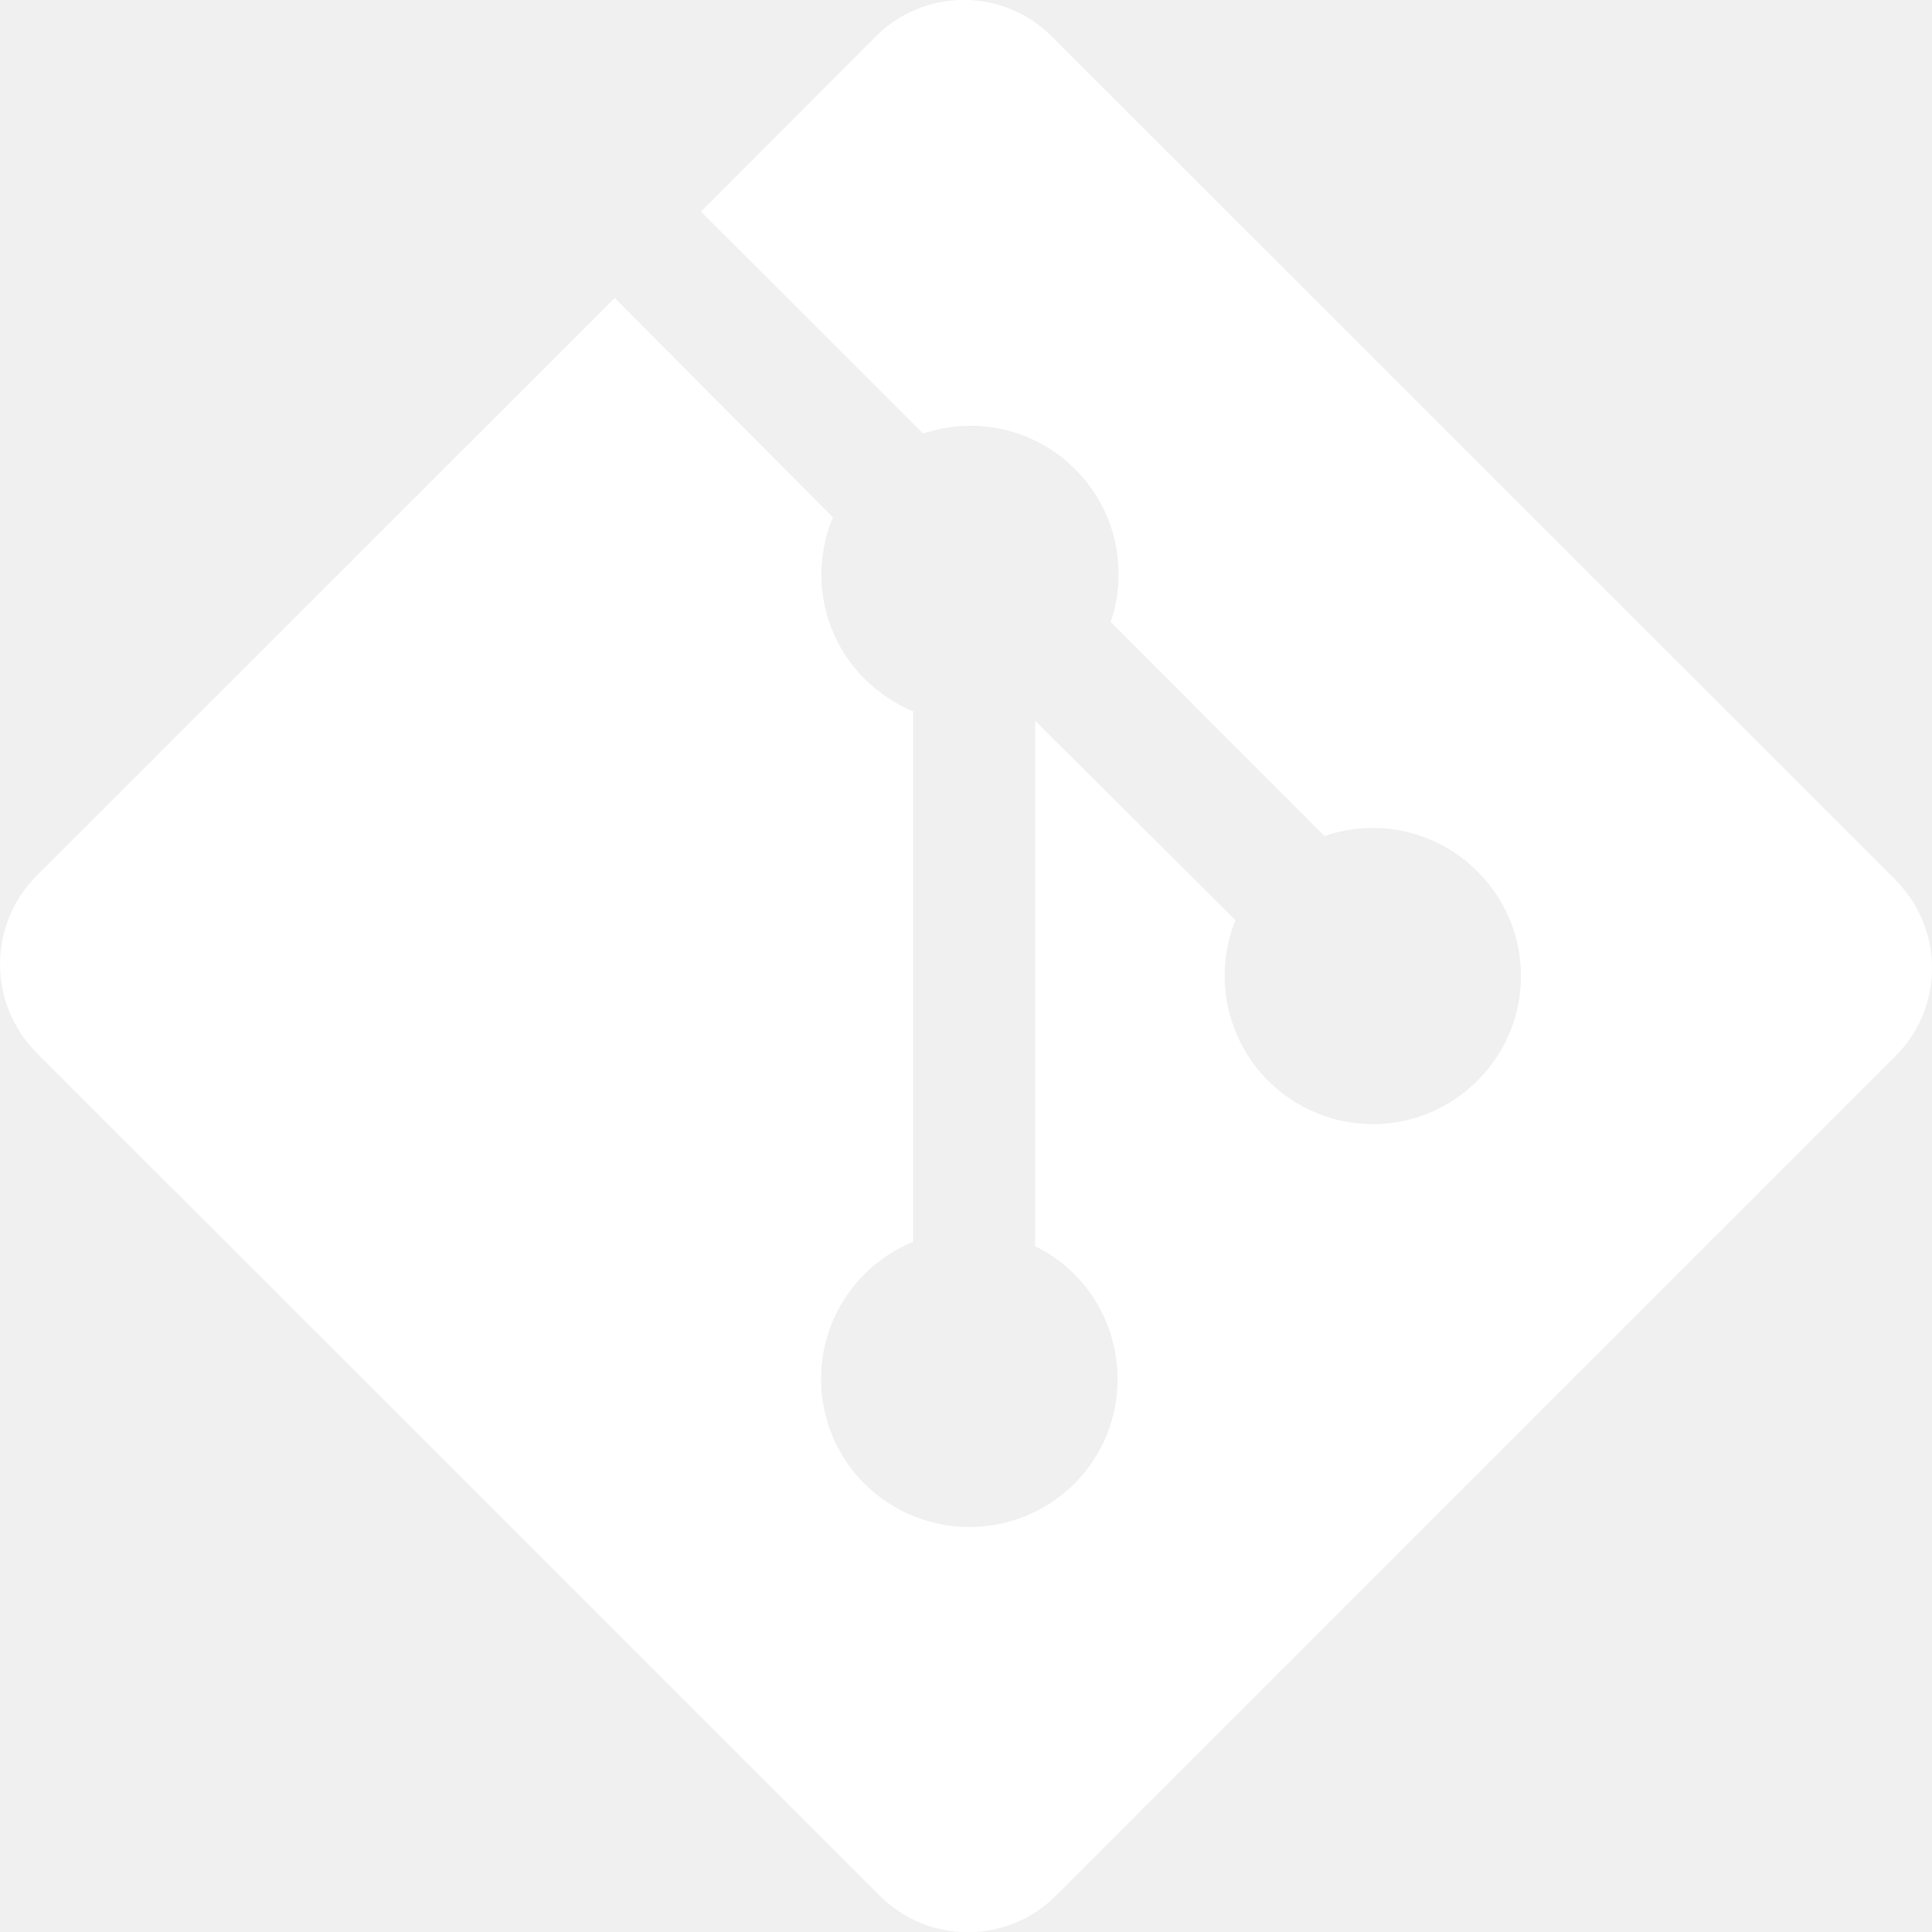
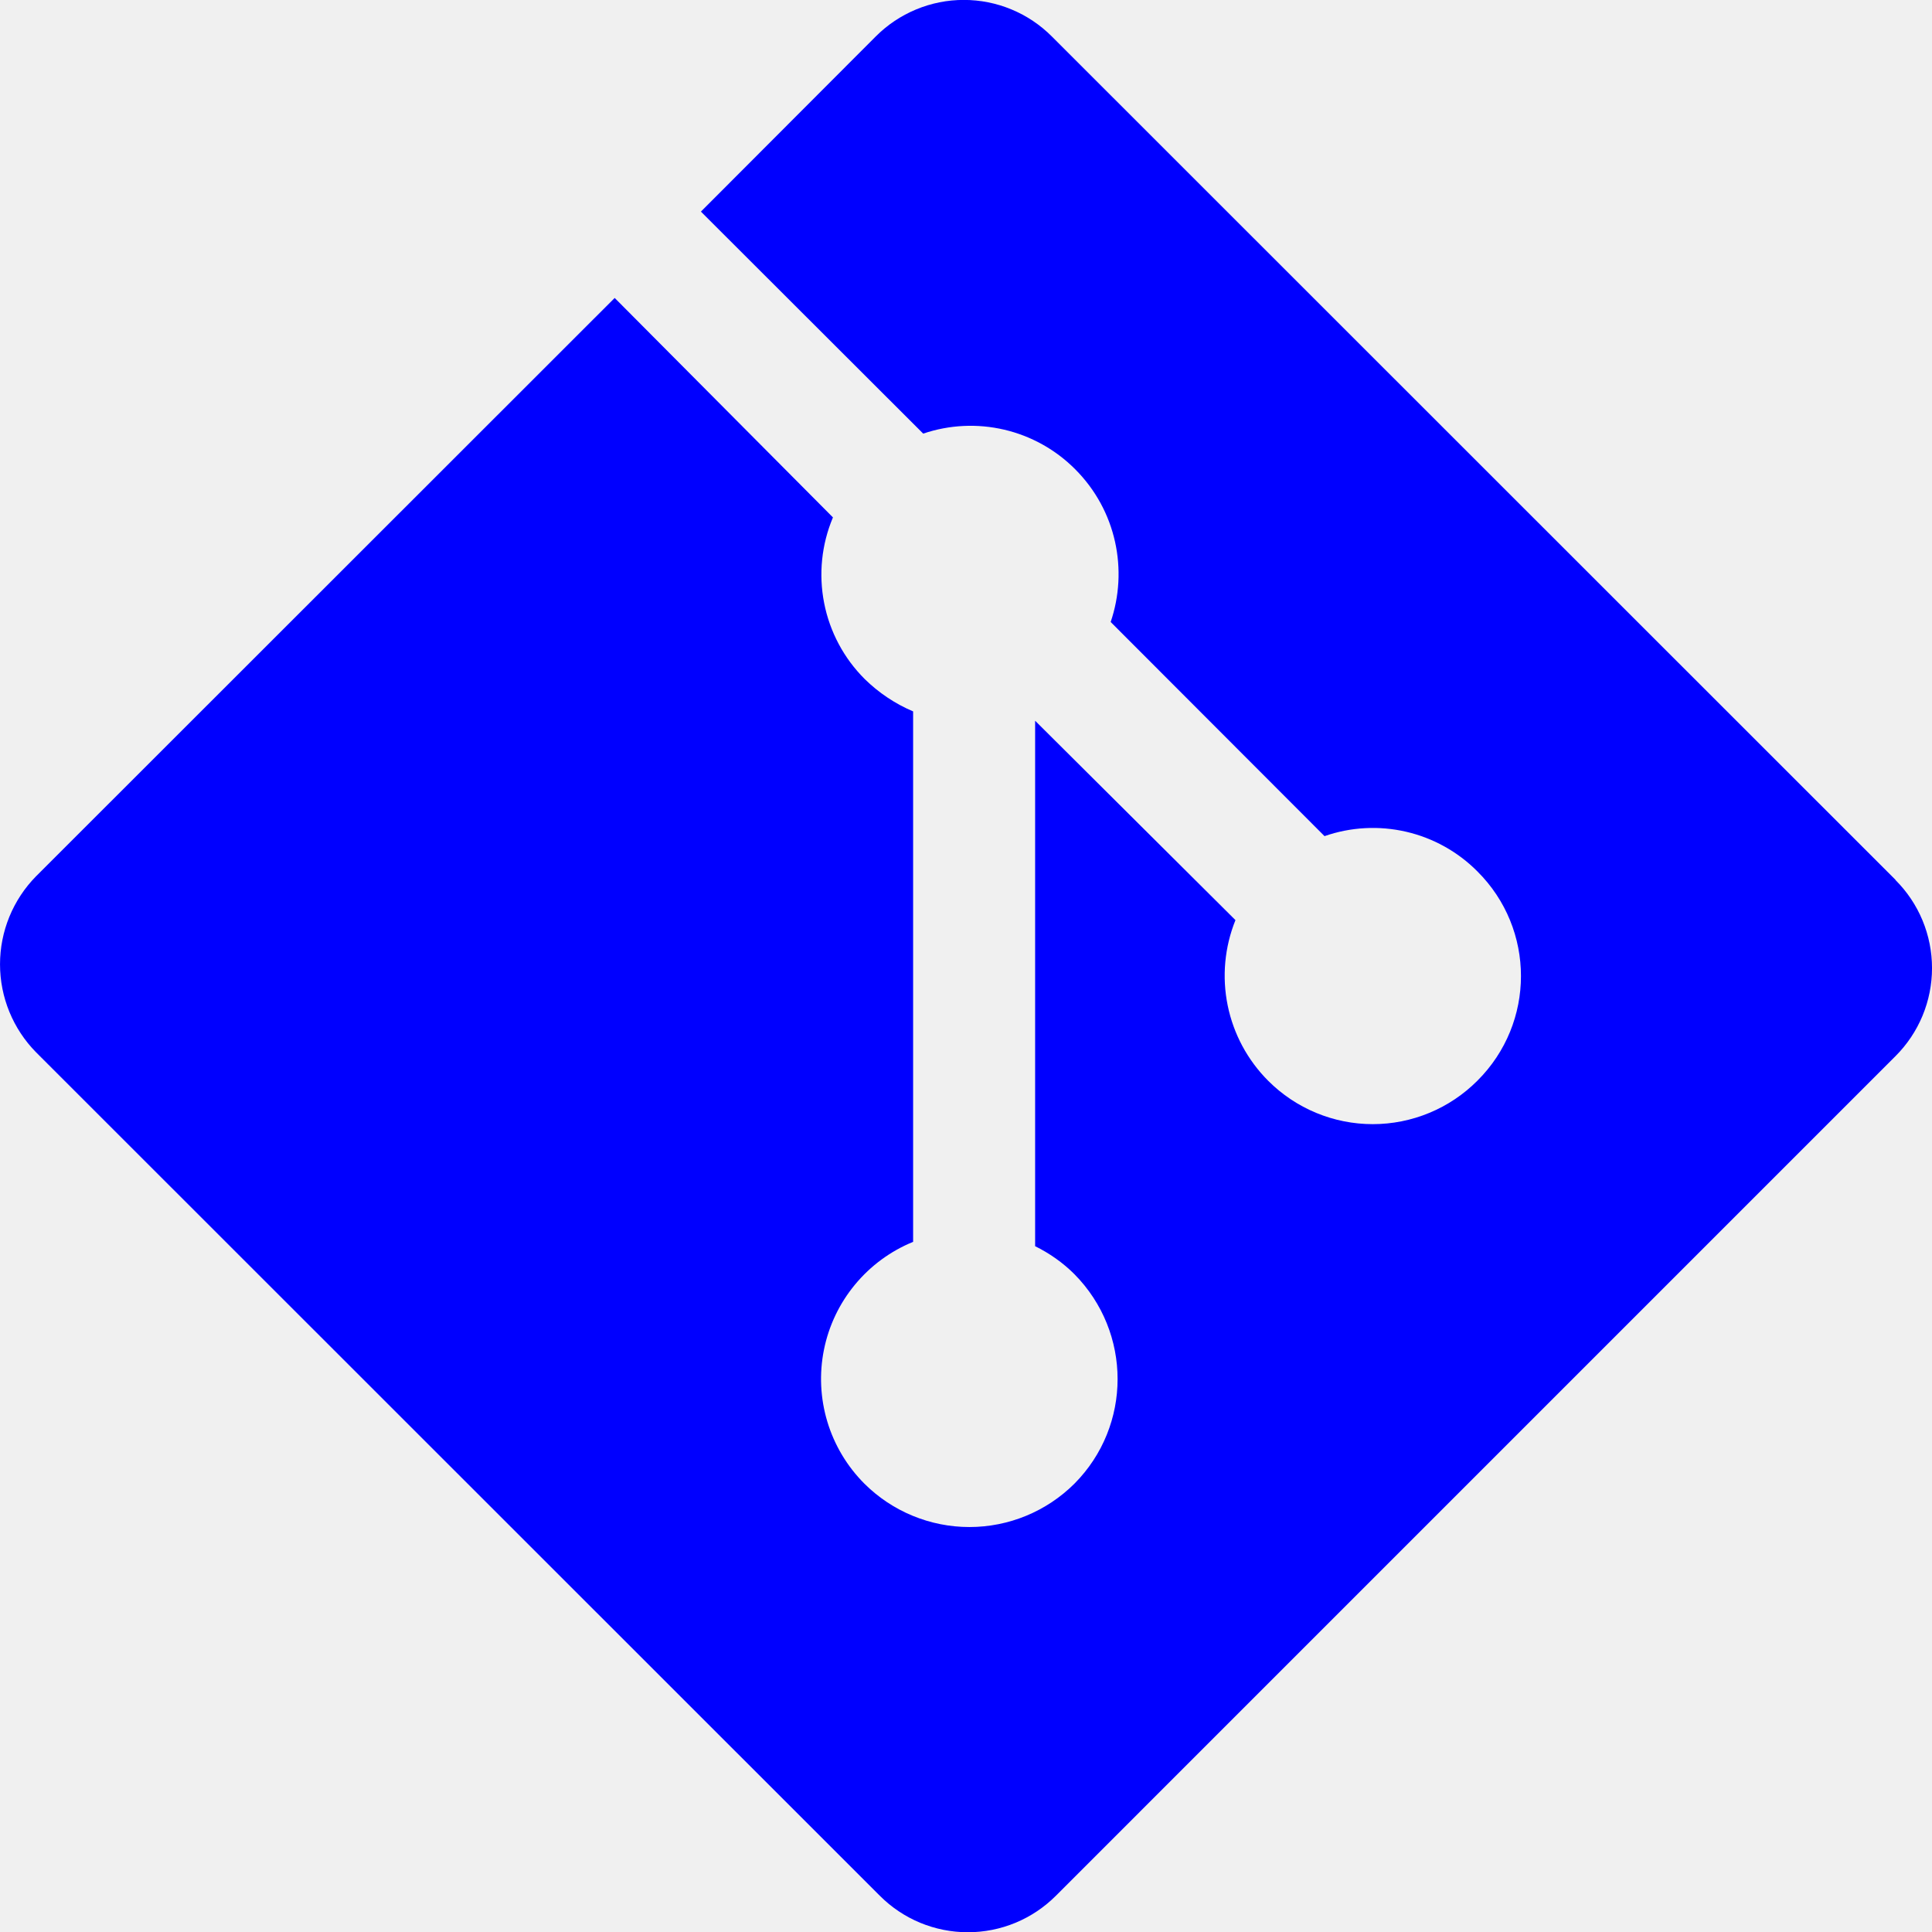
<svg xmlns="http://www.w3.org/2000/svg" width="100" height="100" viewBox="0 0 100 100" fill="none">
  <g clip-path="url(#clip0)">
-     <path d="M98.113 45.541L54.444 1.888C53.846 1.288 53.136 0.812 52.354 0.488C51.572 0.163 50.733 -0.004 49.886 -0.004C49.039 -0.004 48.201 0.163 47.419 0.488C46.637 0.812 45.926 1.288 45.328 1.888L36.279 10.953L47.785 22.444C49.136 21.985 50.589 21.915 51.979 22.24C53.369 22.565 54.64 23.274 55.647 24.284C57.797 26.434 58.397 29.525 57.488 32.194L68.557 43.278C69.913 42.806 71.375 42.726 72.774 43.049C74.173 43.371 75.453 44.082 76.466 45.1C79.478 48.094 79.478 52.944 76.466 55.941C75.756 56.652 74.912 57.217 73.983 57.602C73.055 57.987 72.059 58.186 71.053 58.186C70.048 58.186 69.052 57.987 68.124 57.602C67.195 57.217 66.351 56.652 65.641 55.941C64.574 54.873 63.845 53.516 63.544 52.038C63.243 50.559 63.383 49.025 63.947 47.625L53.578 37.306V64.503C54.31 64.863 55.01 65.35 55.613 65.953C58.591 68.966 58.591 73.797 55.613 76.794C54.169 78.232 52.215 79.039 50.177 79.039C48.139 79.039 46.185 78.232 44.741 76.794C43.848 75.9 43.189 74.799 42.824 73.59C42.459 72.38 42.398 71.099 42.648 69.86C42.897 68.621 43.449 67.464 44.255 66.49C45.06 65.516 46.093 64.756 47.263 64.278V36.822C46.33 36.426 45.48 35.857 44.757 35.147C43.681 34.074 42.95 32.705 42.658 31.215C42.365 29.725 42.523 28.181 43.113 26.781L31.816 15.422L1.869 45.353C0.672 46.568 0.001 48.205 0.001 49.911C0.001 51.617 0.672 53.254 1.869 54.469L45.538 98.122C46.136 98.722 46.846 99.197 47.628 99.522C48.41 99.846 49.249 100.013 50.096 100.013C50.943 100.013 51.781 99.846 52.563 99.522C53.345 99.197 54.056 98.722 54.654 98.122L98.11 54.666C98.709 54.068 99.185 53.357 99.51 52.575C99.834 51.793 100.001 50.955 100.001 50.108C100.001 49.261 99.834 48.423 99.51 47.641C99.185 46.858 98.709 46.148 98.11 45.55L98.113 45.541Z" fill="white" />
+     <path d="M98.113 45.541L54.444 1.888C53.846 1.288 53.136 0.812 52.354 0.488C51.572 0.163 50.733 -0.004 49.886 -0.004C49.039 -0.004 48.201 0.163 47.419 0.488C46.637 0.812 45.926 1.288 45.328 1.888L36.279 10.953L47.785 22.444C49.136 21.985 50.589 21.915 51.979 22.24C53.369 22.565 54.64 23.274 55.647 24.284C57.797 26.434 58.397 29.525 57.488 32.194L68.557 43.278C69.913 42.806 71.375 42.726 72.774 43.049C74.173 43.371 75.453 44.082 76.466 45.1C79.478 48.094 79.478 52.944 76.466 55.941C75.756 56.652 74.912 57.217 73.983 57.602C73.055 57.987 72.059 58.186 71.053 58.186C70.048 58.186 69.052 57.987 68.124 57.602C67.195 57.217 66.351 56.652 65.641 55.941C64.574 54.873 63.845 53.516 63.544 52.038C63.243 50.559 63.383 49.025 63.947 47.625L53.578 37.306V64.503C54.31 64.863 55.01 65.35 55.613 65.953C58.591 68.966 58.591 73.797 55.613 76.794C54.169 78.232 52.215 79.039 50.177 79.039C48.139 79.039 46.185 78.232 44.741 76.794C43.848 75.9 43.189 74.799 42.824 73.59C42.459 72.38 42.398 71.099 42.648 69.86C42.897 68.621 43.449 67.464 44.255 66.49C45.06 65.516 46.093 64.756 47.263 64.278V36.822C46.33 36.426 45.48 35.857 44.757 35.147C43.681 34.074 42.95 32.705 42.658 31.215C42.365 29.725 42.523 28.181 43.113 26.781L31.816 15.422L1.869 45.353C0.672 46.568 0.001 48.205 0.001 49.911C0.001 51.617 0.672 53.254 1.869 54.469L45.538 98.122C46.136 98.722 46.846 99.197 47.628 99.522C48.41 99.846 49.249 100.013 50.096 100.013C50.943 100.013 51.781 99.846 52.563 99.522C53.345 99.197 54.056 98.722 54.654 98.122L98.11 54.666C98.709 54.068 99.185 53.357 99.51 52.575C99.834 51.793 100.001 50.955 100.001 50.108C100.001 49.261 99.834 48.423 99.51 47.641C99.185 46.858 98.709 46.148 98.11 45.55L98.113 45.541Z" fill="blue" />
  </g>
  <defs>
    <clipPath id="clip0">
-       <rect width="100" height="100" fill="white" />
+       <rect width="100" height="100" fill="blue" />
    </clipPath>
  </defs>
</svg>
